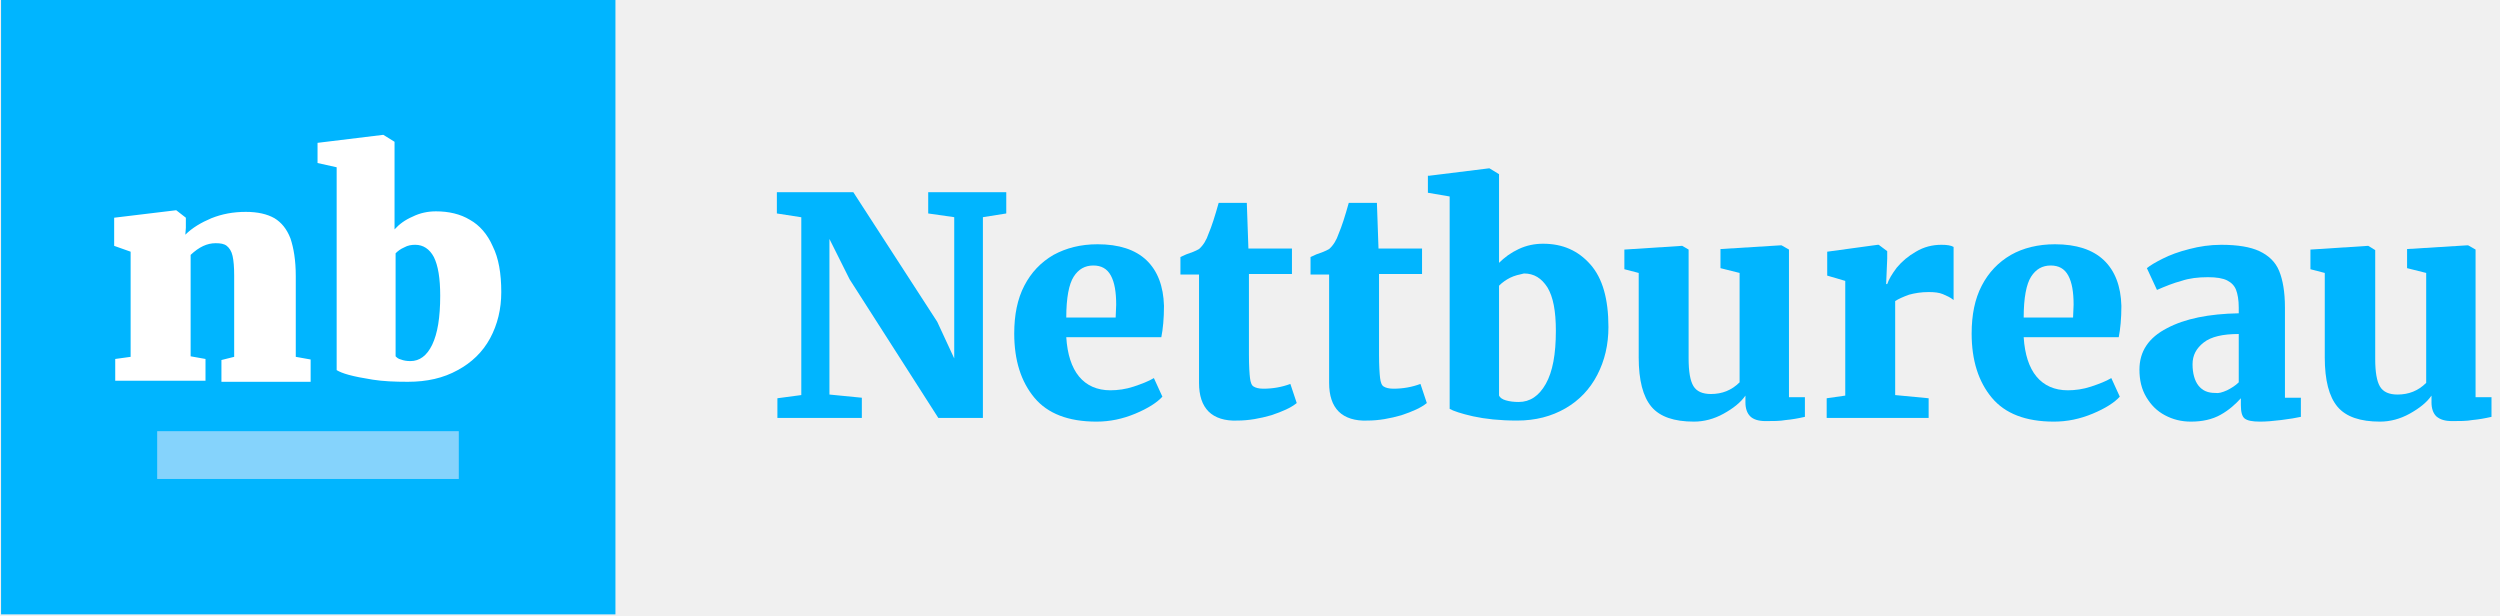
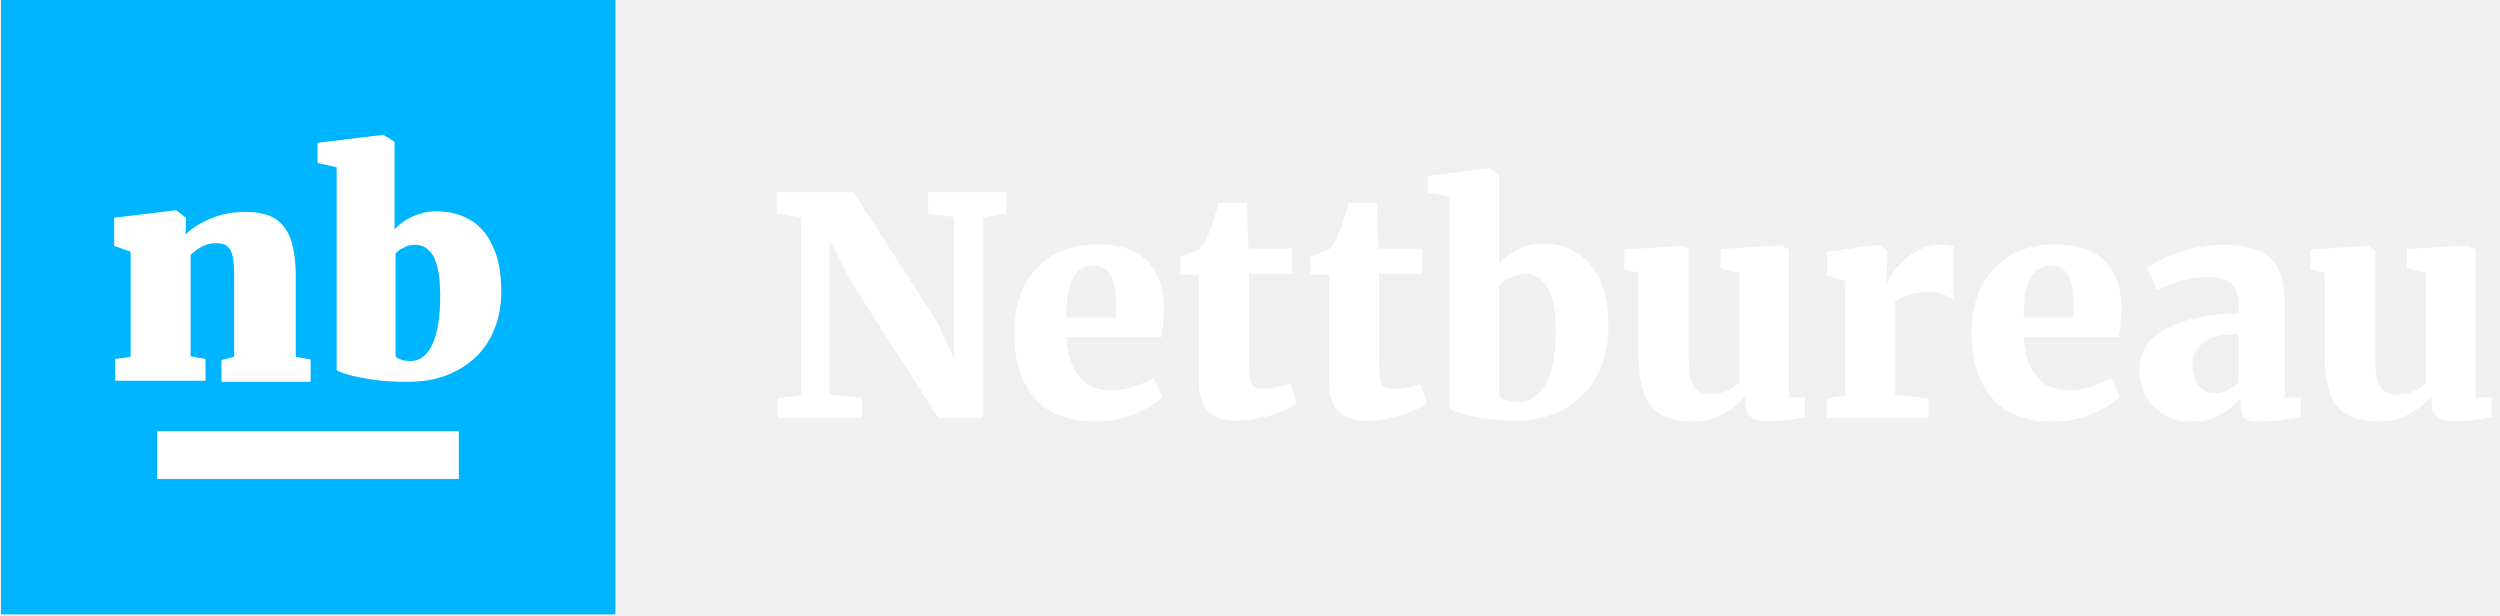
<svg xmlns="http://www.w3.org/2000/svg" version="1.1" id="primærlogo" x="0px" y="0px" viewBox="0 0 470.8 115.9" style="enable-background:new 0 0 470.8 115.9;" xml:space="preserve">
  <style type="text/css">
	.st0{fill:#00B5FF;}
- 	.st1{fill:#85D3FC;}
+ 	.st1{fill:#FFFFFF;}
	.st2{fill:#FFFFFF;}
+ 	.st3{fill:#FFFFFF;}
</style>
  <g>
    <path class="st0" d="M0.2,0h115.7v115.7H0.2V0z" />
    <path class="st1" d="M29.6,81.2h56.8v9H29.6L29.6,81.2z" />
    <g>
      <path class="st2" d="M24.6,67.2V47.4l-3.1-1.1V41l11.6-1.4h0.1L35,41v1.9l-0.1,1.3c1.3-1.3,3-2.3,4.9-3.1c2-0.8,4.1-1.2,6.5-1.2    c2.2,0,4,0.4,5.4,1.2c1.3,0.8,2.3,2,3,3.8c0.6,1.8,1,4.1,1,7.1v15.2l2.8,0.5v4.2H41.7v-4.1l2.4-0.6V51.9c0-1.6-0.1-2.8-0.3-3.7    c-0.2-0.9-0.6-1.5-1.1-1.9c-0.5-0.4-1.2-0.5-2.1-0.5c-1.6,0-3.1,0.7-4.7,2.2v19.1l2.8,0.5v4.1H21.7v-4.1L24.6,67.2L24.6,67.2z     M59.8,30.7v-3.8l12.3-1.5h0.1l2.1,1.3v16.5c0.9-1,2-1.8,3.4-2.4c1.4-0.7,2.9-1,4.4-1c2.4,0,4.6,0.5,6.4,1.6c1.8,1,3.3,2.7,4.3,5    c1.1,2.2,1.6,5.1,1.6,8.6c0,3.2-0.7,6.1-2.1,8.7c-1.4,2.6-3.5,4.6-6.1,6c-2.7,1.5-5.8,2.2-9.4,2.2c-2.5,0-4.7-0.1-6.6-0.4    c-1.9-0.3-3.4-0.6-4.5-0.9c-1.1-0.3-1.8-0.6-2.3-0.9V31.5L59.8,30.7z M74.5,67.1c0.2,0.2,0.5,0.5,1,0.6c0.5,0.2,1.1,0.3,1.8,0.3    c1.7,0,3.1-1,4.1-3.1c1-2.1,1.5-5.1,1.5-9.2c0-3.3-0.4-5.7-1.2-7.3c-0.8-1.5-2-2.3-3.5-2.3c-0.7,0-1.4,0.1-2.1,0.5    c-0.7,0.3-1.2,0.7-1.6,1.1L74.5,67.1L74.5,67.1z" />
    </g>
  </g>
  <g>
-     <path class="st0" d="M150.8,40.9l-4.5-0.7v-4h14.4l15.8,24.4l3.2,6.9V40.9l-4.9-0.7v-4h14.7v4l-4.4,0.7v37.8h-8.4L160,52.6   l-3.8-7.6v29.3l6.1,0.6v3.8h-15.9V75l4.5-0.6V40.9z" />
-     <path class="st0" d="M194.8,74.9c-2.5-3-3.8-7-3.8-12.1c0-3.5,0.6-6.5,1.9-9c1.3-2.5,3.1-4.4,5.5-5.8c2.4-1.3,5.1-2,8.3-2   c4,0,7.1,1,9.2,3c2.1,2,3.2,4.9,3.3,8.6c0,2.4-0.2,4.4-0.5,5.9h-17.9c0.2,3.2,1,5.7,2.4,7.4c1.4,1.7,3.4,2.6,5.9,2.6   c1.4,0,2.9-0.2,4.4-0.7c1.5-0.5,2.8-1,3.8-1.6l1.6,3.5c-1,1.1-2.7,2.2-5.1,3.2c-2.4,1-4.8,1.5-7.3,1.5   C201.2,79.4,197.3,77.9,194.8,74.9z M210.1,59.8l0.1-2.4c0-2.4-0.3-4.2-1-5.5c-0.7-1.3-1.8-1.9-3.3-1.9c-1.6,0-2.8,0.7-3.7,2.1   c-0.9,1.4-1.4,4-1.4,7.7H210.1z" />
-     <path class="st0" d="M227.6,77.5c-1.2-1.2-1.8-3-1.8-5.4V51.7h-3.5v-3.3l1.1-0.5c0.9-0.3,1.7-0.6,2.4-1c0.8-0.7,1.4-1.7,1.8-2.9   c0.6-1.4,1.2-3.3,1.9-5.8h5.3l0.3,8.6h8.2v4.8h-8.1v15.2c0,2.1,0.1,3.6,0.2,4.4c0.1,0.8,0.3,1.4,0.7,1.6c0.3,0.2,0.9,0.4,1.8,0.4   c1.8,0,3.5-0.3,5.1-0.9l1.2,3.6c-1.1,0.9-2.7,1.6-4.8,2.3c-2.1,0.6-4.2,1-6.4,1C230.7,79.3,228.8,78.7,227.6,77.5z" />
-     <path class="st0" d="M252.1,77.5c-1.2-1.2-1.8-3-1.8-5.4V51.7h-3.5v-3.3l1.1-0.5c0.9-0.3,1.7-0.6,2.4-1c0.8-0.7,1.4-1.7,1.8-2.9   c0.6-1.4,1.2-3.3,1.9-5.8h5.3l0.3,8.6h8.2v4.8h-8.1v15.2c0,2.1,0.1,3.6,0.2,4.4c0.1,0.8,0.3,1.4,0.7,1.6c0.3,0.2,0.9,0.4,1.8,0.4   c1.8,0,3.5-0.3,5.1-0.9l1.2,3.6c-1.1,0.9-2.7,1.6-4.8,2.3c-2.1,0.6-4.2,1-6.4,1C255.2,79.3,253.3,78.7,252.1,77.5z" />
-     <path class="st0" d="M269.1,33.1l11.3-1.4h0.1l1.8,1.1v16.7c1-1,2.2-1.9,3.7-2.6c1.5-0.7,3-1,4.6-1c3.7,0,6.6,1.3,8.9,3.9   c2.3,2.6,3.4,6.5,3.4,11.8c0,3.3-0.7,6.3-2.1,9c-1.4,2.7-3.4,4.8-6,6.3c-2.6,1.5-5.6,2.3-9.1,2.3c-3.3,0-6-0.3-8.3-0.8   c-2.2-0.5-3.7-1-4.4-1.4v-40l-4.1-0.7V33.1z M284.4,52.3c-0.8,0.4-1.5,0.9-2.1,1.5v20.7c0.2,0.4,0.6,0.7,1.3,0.9   c0.7,0.2,1.5,0.3,2.4,0.3c2.1,0,3.8-1.1,5.1-3.4c1.3-2.3,1.9-5.6,1.9-10c0-3.7-0.5-6.4-1.6-8.2c-1.1-1.7-2.5-2.6-4.4-2.6   C286.1,51.7,285.2,51.9,284.4,52.3z" />
-     <path class="st0" d="M329.6,78.4c-0.6-0.6-0.9-1.5-0.9-2.6v-1.3c-0.9,1.3-2.3,2.4-4.1,3.4c-1.8,1-3.7,1.5-5.6,1.5   c-3.7,0-6.4-0.9-8-2.8c-1.6-1.9-2.4-5-2.4-9.3V51.4l-2.7-0.7v-3.7l10.8-0.7h0.1L318,47v20.5c0,2.5,0.3,4.2,0.9,5.2   c0.6,1,1.7,1.5,3.3,1.5c2.1,0,3.9-0.7,5.4-2.2V51.4l-3.6-0.9v-3.6l11.3-0.7h0.2l1.4,0.8v27.8h3v3.7c-1.3,0.3-2.5,0.5-3.6,0.6   c-1.1,0.2-2.4,0.2-3.8,0.2C331.2,79.3,330.2,79,329.6,78.4z" />
-     <path class="st0" d="M344,75l3.5-0.5V52.9l-3.4-1v-4.5l9.5-1.3h0.2l1.6,1.2v1.4l-0.2,4.8h0.2c0.3-0.9,0.9-1.9,1.8-3.1   c1-1.2,2.2-2.2,3.6-3c1.5-0.9,3.1-1.3,4.8-1.3c1,0,1.8,0.1,2.3,0.4v10c-0.6-0.5-1.3-0.8-2-1.1c-0.7-0.3-1.6-0.4-2.7-0.4   c-1.4,0-2.6,0.2-3.7,0.5c-1.1,0.4-2,0.8-2.6,1.2v17.7l6.3,0.6v3.7H344V75z" />
-     <path class="st0" d="M375.1,74.9c-2.5-3-3.8-7-3.8-12.1c0-3.5,0.6-6.5,1.9-9c1.3-2.5,3.1-4.4,5.5-5.8c2.3-1.3,5.1-2,8.3-2   c4,0,7.1,1,9.2,3c2.1,2,3.2,4.9,3.3,8.6c0,2.4-0.2,4.4-0.5,5.9h-17.9c0.2,3.2,1,5.7,2.4,7.4c1.4,1.7,3.4,2.6,5.9,2.6   c1.4,0,2.9-0.2,4.4-0.7c1.5-0.5,2.8-1,3.8-1.6l1.6,3.5c-1,1.1-2.7,2.2-5.1,3.2c-2.4,1-4.8,1.5-7.3,1.5   C381.5,79.4,377.6,77.9,375.1,74.9z M390.4,59.8l0.1-2.4c0-2.4-0.3-4.2-1-5.5c-0.7-1.3-1.8-1.9-3.3-1.9c-1.6,0-2.8,0.7-3.7,2.1   c-0.9,1.4-1.4,4-1.4,7.7H390.4z" />
-     <path class="st0" d="M408.1,61.8c3.4-1.8,7.9-2.7,13.5-2.8v-1.1c0-1.4-0.2-2.5-0.5-3.3c-0.3-0.8-0.9-1.4-1.7-1.8   c-0.8-0.4-2-0.6-3.6-0.6c-1.9,0-3.5,0.2-5,0.7c-1.5,0.4-3,1-4.6,1.7l-1.9-4.1c0.6-0.5,1.6-1.1,3-1.8c1.4-0.7,3-1.3,5-1.8   c1.9-0.5,3.9-0.8,6-0.8c3.1,0,5.5,0.4,7.2,1.2c1.7,0.8,3,2,3.7,3.7c0.7,1.7,1.1,4,1.1,6.9v17h3v3.6c-0.9,0.2-2.1,0.4-3.7,0.6   c-1.6,0.2-2.9,0.3-4,0.3c-1.5,0-2.4-0.2-2.9-0.6c-0.5-0.4-0.7-1.3-0.7-2.5V75c-1,1.1-2.2,2.2-3.8,3.1c-1.6,0.9-3.5,1.3-5.6,1.3   c-1.8,0-3.4-0.4-4.9-1.2c-1.5-0.8-2.6-1.9-3.5-3.4c-0.9-1.5-1.3-3.2-1.3-5.2C402.9,66.2,404.6,63.6,408.1,61.8z M419.4,73.5   c0.8-0.4,1.6-0.9,2.2-1.5v-9.1c-3,0-5.2,0.5-6.6,1.6c-1.4,1.1-2.1,2.4-2.1,4.1c0,1.7,0.4,3.1,1.1,4c0.8,1,1.8,1.4,3.2,1.4   C417.8,74.1,418.5,73.9,419.4,73.5z" />
-     <path class="st0" d="M458.8,78.4c-0.6-0.6-0.9-1.5-0.9-2.6v-1.3c-0.9,1.3-2.3,2.4-4.1,3.4s-3.7,1.5-5.6,1.5c-3.7,0-6.4-0.9-8-2.8   c-1.6-1.9-2.4-5-2.4-9.3V51.4l-2.7-0.7v-3.7l10.8-0.7h0.1l1.3,0.8v20.5c0,2.5,0.3,4.2,0.9,5.2c0.6,1,1.7,1.5,3.3,1.5   c2.1,0,3.9-0.7,5.4-2.2V51.4l-3.6-0.9v-3.6l11.3-0.7h0.2l1.4,0.8v27.8h3v3.7c-1.3,0.3-2.5,0.5-3.6,0.6c-1.1,0.2-2.4,0.2-3.8,0.2   C460.4,79.3,459.5,79,458.8,78.4z" />
+     <path class="st3" d="M150.8,40.9l-4.5-0.7v-4h14.4l15.8,24.4l3.2,6.9V40.9l-4.9-0.7v-4h14.7v4l-4.4,0.7v37.8h-8.4L160,52.6   l-3.8-7.6v29.3l6.1,0.6v3.8h-15.9V75l4.5-0.6V40.9z" />
+     <path class="st3" d="M194.8,74.9c-2.5-3-3.8-7-3.8-12.1c0-3.5,0.6-6.5,1.9-9c1.3-2.5,3.1-4.4,5.5-5.8c2.4-1.3,5.1-2,8.3-2   c4,0,7.1,1,9.2,3c2.1,2,3.2,4.9,3.3,8.6c0,2.4-0.2,4.4-0.5,5.9h-17.9c0.2,3.2,1,5.7,2.4,7.4c1.4,1.7,3.4,2.6,5.9,2.6   c1.4,0,2.9-0.2,4.4-0.7c1.5-0.5,2.8-1,3.8-1.6l1.6,3.5c-1,1.1-2.7,2.2-5.1,3.2c-2.4,1-4.8,1.5-7.3,1.5   C201.2,79.4,197.3,77.9,194.8,74.9z M210.1,59.8l0.1-2.4c0-2.4-0.3-4.2-1-5.5c-0.7-1.3-1.8-1.9-3.3-1.9c-1.6,0-2.8,0.7-3.7,2.1   c-0.9,1.4-1.4,4-1.4,7.7H210.1z" />
+     <path class="st3" d="M227.6,77.5c-1.2-1.2-1.8-3-1.8-5.4V51.7h-3.5v-3.3l1.1-0.5c0.9-0.3,1.7-0.6,2.4-1c0.8-0.7,1.4-1.7,1.8-2.9   c0.6-1.4,1.2-3.3,1.9-5.8h5.3l0.3,8.6h8.2v4.8h-8.1v15.2c0,2.1,0.1,3.6,0.2,4.4c0.1,0.8,0.3,1.4,0.7,1.6c0.3,0.2,0.9,0.4,1.8,0.4   c1.8,0,3.5-0.3,5.1-0.9l1.2,3.6c-1.1,0.9-2.7,1.6-4.8,2.3c-2.1,0.6-4.2,1-6.4,1C230.7,79.3,228.8,78.7,227.6,77.5z" />
+     <path class="st3" d="M252.1,77.5c-1.2-1.2-1.8-3-1.8-5.4V51.7h-3.5v-3.3l1.1-0.5c0.9-0.3,1.7-0.6,2.4-1c0.8-0.7,1.4-1.7,1.8-2.9   c0.6-1.4,1.2-3.3,1.9-5.8h5.3l0.3,8.6h8.2v4.8h-8.1v15.2c0,2.1,0.1,3.6,0.2,4.4c0.1,0.8,0.3,1.4,0.7,1.6c0.3,0.2,0.9,0.4,1.8,0.4   c1.8,0,3.5-0.3,5.1-0.9l1.2,3.6c-1.1,0.9-2.7,1.6-4.8,2.3c-2.1,0.6-4.2,1-6.4,1C255.2,79.3,253.3,78.7,252.1,77.5z" />
+     <path class="st3" d="M269.1,33.1l11.3-1.4h0.1l1.8,1.1v16.7c1-1,2.2-1.9,3.7-2.6c1.5-0.7,3-1,4.6-1c3.7,0,6.6,1.3,8.9,3.9   c2.3,2.6,3.4,6.5,3.4,11.8c0,3.3-0.7,6.3-2.1,9c-1.4,2.7-3.4,4.8-6,6.3c-2.6,1.5-5.6,2.3-9.1,2.3c-3.3,0-6-0.3-8.3-0.8   c-2.2-0.5-3.7-1-4.4-1.4v-40l-4.1-0.7V33.1z M284.4,52.3c-0.8,0.4-1.5,0.9-2.1,1.5v20.7c0.2,0.4,0.6,0.7,1.3,0.9   c0.7,0.2,1.5,0.3,2.4,0.3c2.1,0,3.8-1.1,5.1-3.4c1.3-2.3,1.9-5.6,1.9-10c0-3.7-0.5-6.4-1.6-8.2c-1.1-1.7-2.5-2.6-4.4-2.6   C286.1,51.7,285.2,51.9,284.4,52.3z" />
+     <path class="st3" d="M329.6,78.4c-0.6-0.6-0.9-1.5-0.9-2.6v-1.3c-0.9,1.3-2.3,2.4-4.1,3.4c-1.8,1-3.7,1.5-5.6,1.5   c-3.7,0-6.4-0.9-8-2.8c-1.6-1.9-2.4-5-2.4-9.3V51.4l-2.7-0.7v-3.7l10.8-0.7h0.1L318,47v20.5c0,2.5,0.3,4.2,0.9,5.2   c0.6,1,1.7,1.5,3.3,1.5c2.1,0,3.9-0.7,5.4-2.2V51.4l-3.6-0.9v-3.6l11.3-0.7h0.2l1.4,0.8v27.8h3v3.7c-1.3,0.3-2.5,0.5-3.6,0.6   c-1.1,0.2-2.4,0.2-3.8,0.2C331.2,79.3,330.2,79,329.6,78.4z" />
+     <path class="st3" d="M344,75l3.5-0.5V52.9l-3.4-1v-4.5l9.5-1.3h0.2l1.6,1.2v1.4l-0.2,4.8h0.2c0.3-0.9,0.9-1.9,1.8-3.1   c1-1.2,2.2-2.2,3.6-3c1.5-0.9,3.1-1.3,4.8-1.3c1,0,1.8,0.1,2.3,0.4v10c-0.6-0.5-1.3-0.8-2-1.1c-0.7-0.3-1.6-0.4-2.7-0.4   c-1.4,0-2.6,0.2-3.7,0.5c-1.1,0.4-2,0.8-2.6,1.2v17.7l6.3,0.6v3.7H344V75z" />
+     <path class="st3" d="M375.1,74.9c-2.5-3-3.8-7-3.8-12.1c0-3.5,0.6-6.5,1.9-9c1.3-2.5,3.1-4.4,5.5-5.8c2.3-1.3,5.1-2,8.3-2   c4,0,7.1,1,9.2,3c2.1,2,3.2,4.9,3.3,8.6c0,2.4-0.2,4.4-0.5,5.9h-17.9c0.2,3.2,1,5.7,2.4,7.4c1.4,1.7,3.4,2.6,5.9,2.6   c1.4,0,2.9-0.2,4.4-0.7c1.5-0.5,2.8-1,3.8-1.6l1.6,3.5c-1,1.1-2.7,2.2-5.1,3.2c-2.4,1-4.8,1.5-7.3,1.5   C381.5,79.4,377.6,77.9,375.1,74.9z M390.4,59.8l0.1-2.4c0-2.4-0.3-4.2-1-5.5c-0.7-1.3-1.8-1.9-3.3-1.9c-1.6,0-2.8,0.7-3.7,2.1   c-0.9,1.4-1.4,4-1.4,7.7H390.4z" />
+     <path class="st3" d="M408.1,61.8c3.4-1.8,7.9-2.7,13.5-2.8v-1.1c0-1.4-0.2-2.5-0.5-3.3c-0.3-0.8-0.9-1.4-1.7-1.8   c-0.8-0.4-2-0.6-3.6-0.6c-1.9,0-3.5,0.2-5,0.7c-1.5,0.4-3,1-4.6,1.7l-1.9-4.1c0.6-0.5,1.6-1.1,3-1.8c1.4-0.7,3-1.3,5-1.8   c1.9-0.5,3.9-0.8,6-0.8c3.1,0,5.5,0.4,7.2,1.2c1.7,0.8,3,2,3.7,3.7c0.7,1.7,1.1,4,1.1,6.9v17h3v3.6c-0.9,0.2-2.1,0.4-3.7,0.6   c-1.6,0.2-2.9,0.3-4,0.3c-1.5,0-2.4-0.2-2.9-0.6c-0.5-0.4-0.7-1.3-0.7-2.5V75c-1,1.1-2.2,2.2-3.8,3.1c-1.6,0.9-3.5,1.3-5.6,1.3   c-1.8,0-3.4-0.4-4.9-1.2c-1.5-0.8-2.6-1.9-3.5-3.4c-0.9-1.5-1.3-3.2-1.3-5.2C402.9,66.2,404.6,63.6,408.1,61.8z M419.4,73.5   c0.8-0.4,1.6-0.9,2.2-1.5v-9.1c-3,0-5.2,0.5-6.6,1.6c-1.4,1.1-2.1,2.4-2.1,4.1c0,1.7,0.4,3.1,1.1,4c0.8,1,1.8,1.4,3.2,1.4   C417.8,74.1,418.5,73.9,419.4,73.5z" />
+     <path class="st3" d="M458.8,78.4c-0.6-0.6-0.9-1.5-0.9-2.6v-1.3c-0.9,1.3-2.3,2.4-4.1,3.4s-3.7,1.5-5.6,1.5c-3.7,0-6.4-0.9-8-2.8   c-1.6-1.9-2.4-5-2.4-9.3V51.4l-2.7-0.7v-3.7l10.8-0.7h0.1l1.3,0.8v20.5c0,2.5,0.3,4.2,0.9,5.2c0.6,1,1.7,1.5,3.3,1.5   c2.1,0,3.9-0.7,5.4-2.2V51.4l-3.6-0.9v-3.6l11.3-0.7h0.2l1.4,0.8v27.8h3v3.7c-1.3,0.3-2.5,0.5-3.6,0.6c-1.1,0.2-2.4,0.2-3.8,0.2   C460.4,79.3,459.5,79,458.8,78.4z" />
  </g>
</svg>
